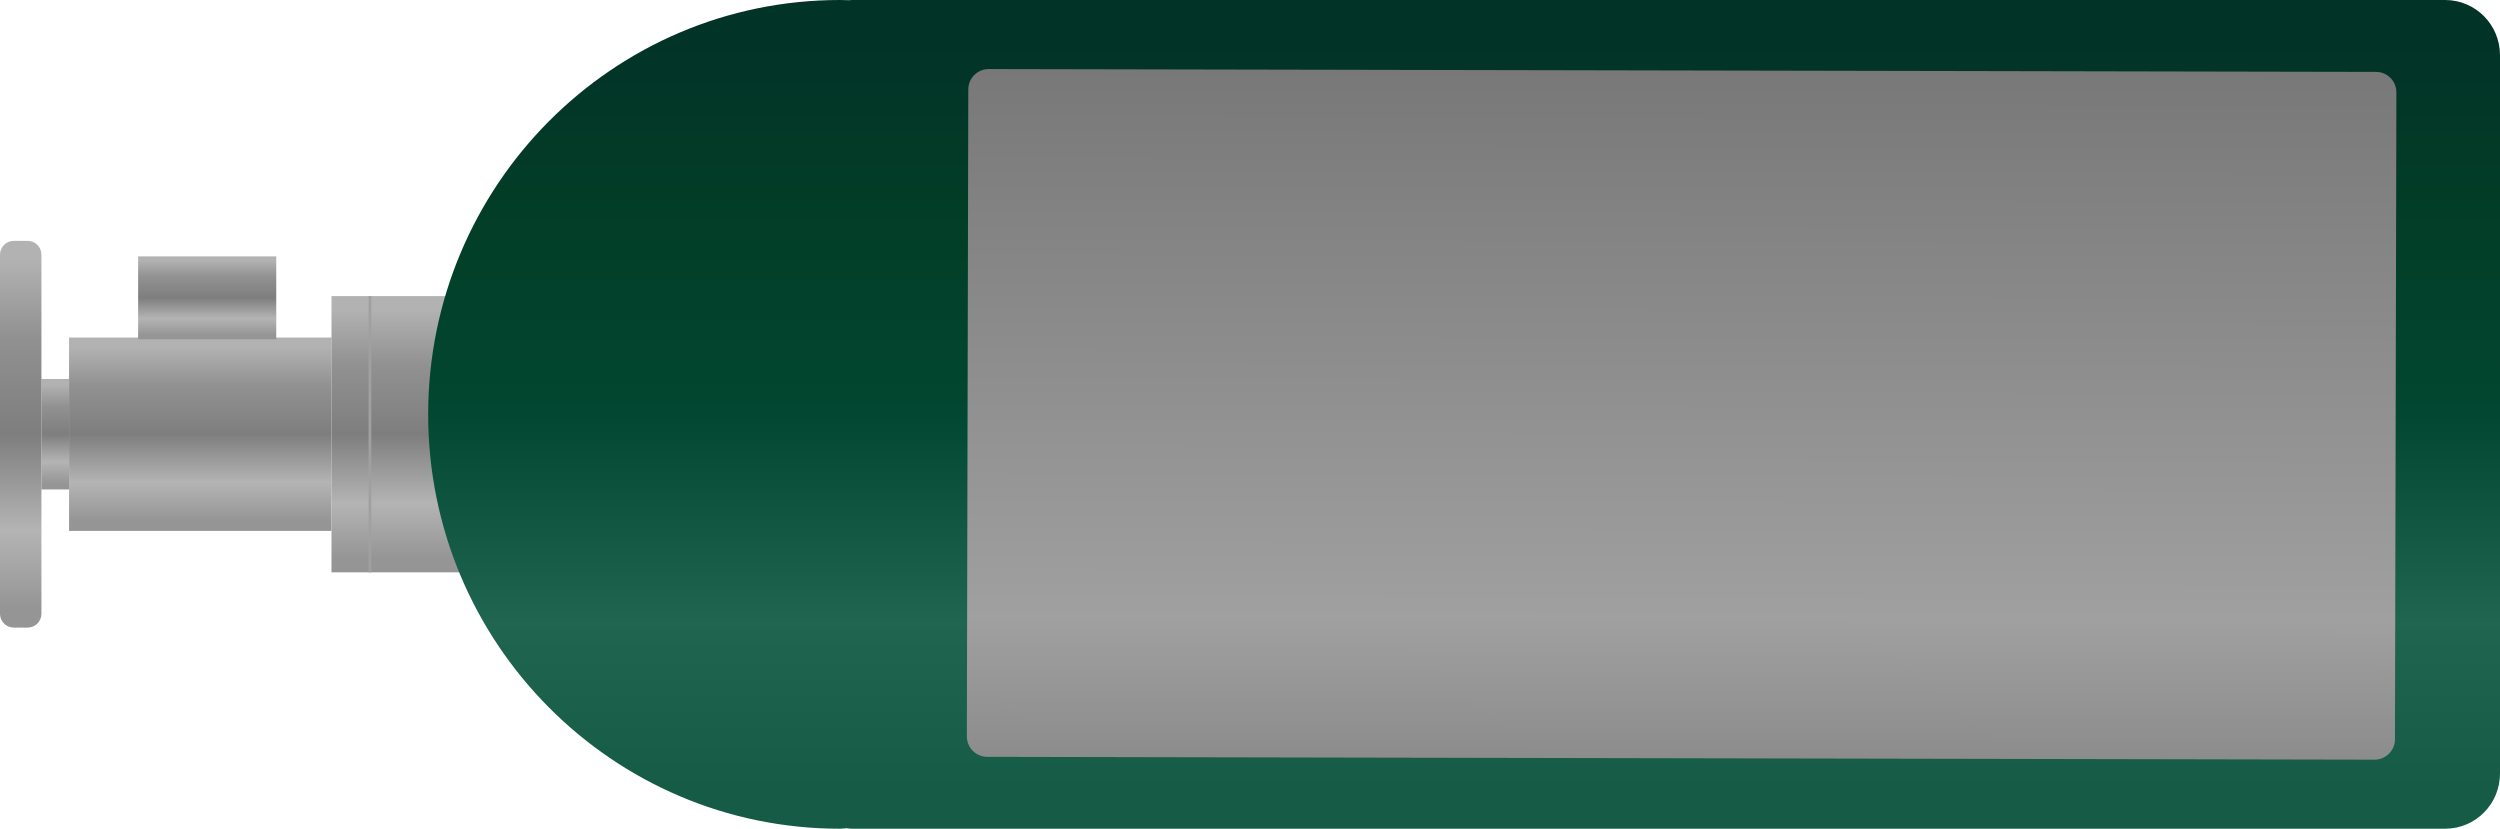
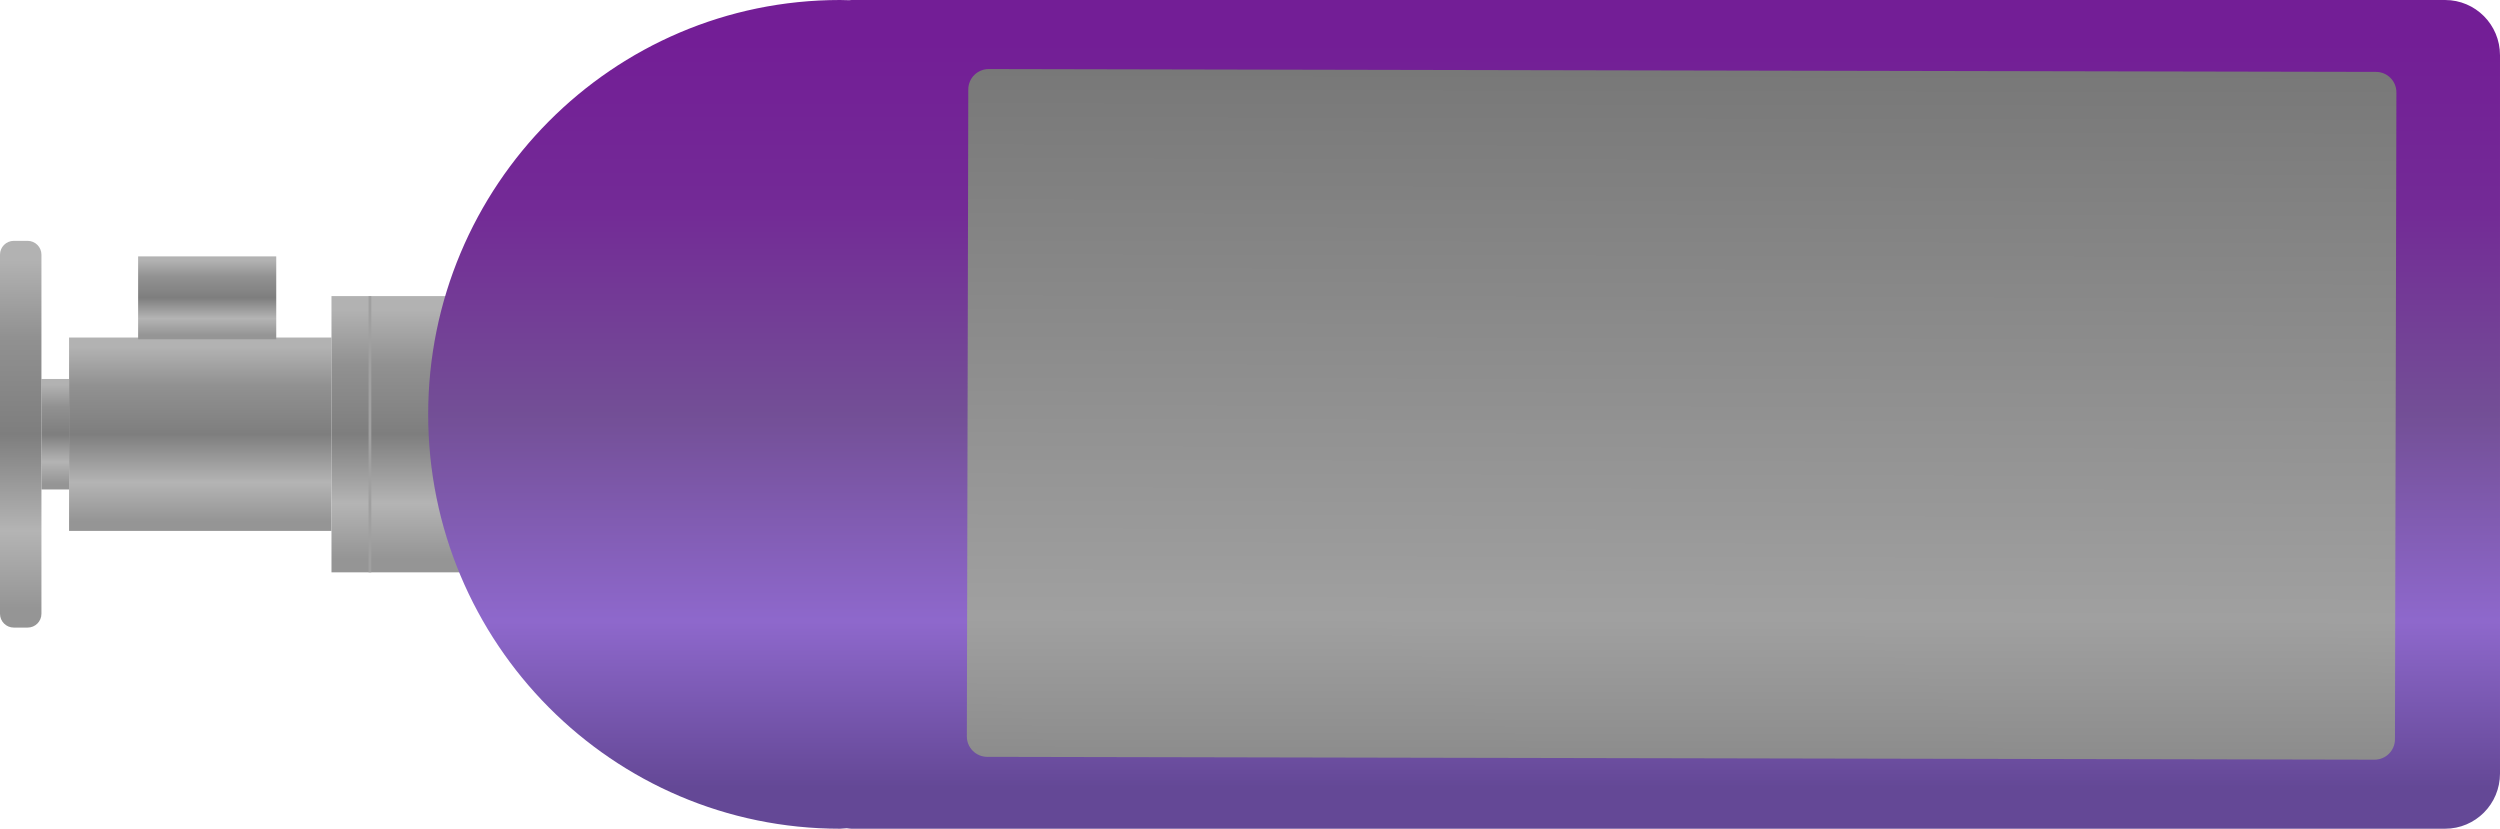
<svg xmlns="http://www.w3.org/2000/svg" xmlns:xlink="http://www.w3.org/1999/xlink" width="300" height="99.448" viewBox="0 0 300 99.448" version="1.1" id="svg5">
  <defs id="defs2">
-     <linearGradient id="linearGradient15520">
-       <stop style="stop-color:#8c8c8c;stop-opacity:1;" offset="0" id="stop15516" />
-       <stop style="stop-color:#a0a0a0;stop-opacity:1;" offset="0.203" id="stop15526" />
-       <stop style="stop-color:#8c8c8c;stop-opacity:1;" offset="0.601" id="stop15528" />
-       <stop style="stop-color:#787878;stop-opacity:1;" offset="1" id="stop15518" />
+     <linearGradient xlink:href="#linearGradient11659" id="linearGradient11661" x1="14.062" y1="-4.875" x2="21.062" y2="-4.875" gradientUnits="userSpaceOnUse" gradientTransform="matrix(7.592256,0,0,7.592256,-164.8487,174.5066)" />
+     <linearGradient id="linearGradient11659">
+       <stop style="stop-color:#959595;stop-opacity:1;" offset="0.05" id="stop11655" />
+       <stop style="stop-color:#b4b4b4;stop-opacity:1;" offset="0.25" id="stop11663" />
+       <stop style="stop-color:#7e7e7e;stop-opacity:1;" offset="0.5" id="stop11665" />
+       <stop style="stop-color:#919191;stop-opacity:1;" offset="0.75" id="stop11667" />
+       <stop style="stop-color:#b2b2b2;stop-opacity:1;" offset="0.95" id="stop11657" />
    </linearGradient>
-     <linearGradient id="linearGradient12517">
-       <stop style="stop-color:#165b45;stop-opacity:1;" offset="0.05" id="stop12513" />
-       <stop style="stop-color:#20654f;stop-opacity:1;" offset="0.25" id="stop12521" />
-       <stop style="stop-color:#024731;stop-opacity:1;" offset="0.5" id="stop12523" />
-       <stop style="stop-color:#023d27;stop-opacity:1;" offset="0.75" id="stop12525" />
-       <stop style="stop-color:#023327;stop-opacity:1;" offset="0.95" id="stop12515" />
-     </linearGradient>
-     <linearGradient id="linearGradient12496">
-       <stop style="stop-color:#959595;stop-opacity:1;" offset="0.05" id="stop12492" />
-       <stop style="stop-color:#b4b4b4;stop-opacity:1;" offset="0.25" id="stop12500" />
-       <stop style="stop-color:#7e7e7e;stop-opacity:1;" offset="0.5" id="stop12502" />
-       <stop style="stop-color:#919191;stop-opacity:1;" offset="0.75" id="stop12504" />
-       <stop style="stop-color:#b2b2b2;stop-opacity:1;" offset="0.95" id="stop12494" />
-     </linearGradient>
-     <linearGradient id="linearGradient11704">
-       <stop style="stop-color:#959595;stop-opacity:1;" offset="0.05" id="stop11700" />
-       <stop style="stop-color:#b4b4b4;stop-opacity:1;" offset="0.25" id="stop11708" />
-       <stop style="stop-color:#7e7e7e;stop-opacity:1;" offset="0.5" id="stop11710" />
-       <stop style="stop-color:#919191;stop-opacity:1;" offset="0.75" id="stop11712" />
-       <stop style="stop-color:#b2b2b2;stop-opacity:1;" offset="0.95" id="stop11702" />
-     </linearGradient>
+     <linearGradient xlink:href="#linearGradient11659" id="linearGradient10403" x1="12.562" y1="2.375" x2="22.562" y2="2.375" gradientUnits="userSpaceOnUse" gradientTransform="matrix(7.592256,0,0,7.592256,-164.8487,174.5066)" />
+     <linearGradient xlink:href="#linearGradient11673" id="linearGradient11675" x1="21" y1="-4.625" x2="24" y2="-4.625" gradientUnits="userSpaceOnUse" gradientTransform="matrix(7.592256,0,0,7.592256,-164.8487,174.5066)" />
    <linearGradient id="linearGradient11673">
      <stop style="stop-color:#959595;stop-opacity:1;" offset="0.05" id="stop11671" />
      <stop style="stop-color:#b4b4b4;stop-opacity:1;" offset="0.25" id="stop11681" />
      <stop style="stop-color:#7e7e7e;stop-opacity:1;" offset="0.5" id="stop11679" />
      <stop style="stop-color:#919191;stop-opacity:1;" offset="0.75" id="stop11677" />
      <stop style="stop-color:#b2b2b2;stop-opacity:1;" offset="0.95" id="stop11688" />
    </linearGradient>
-     <linearGradient id="linearGradient11659">
-       <stop style="stop-color:#959595;stop-opacity:1;" offset="0.05" id="stop11655" />
-       <stop style="stop-color:#b4b4b4;stop-opacity:1;" offset="0.25" id="stop11663" />
-       <stop style="stop-color:#7e7e7e;stop-opacity:1;" offset="0.5" id="stop11665" />
-       <stop style="stop-color:#919191;stop-opacity:1;" offset="0.75" id="stop11667" />
-       <stop style="stop-color:#b2b2b2;stop-opacity:1;" offset="0.95" id="stop11657" />
+     <linearGradient xlink:href="#linearGradient11659" id="linearGradient11706" x1="15.562" y1="-10.125" x2="19.562" y2="-10.125" gradientUnits="userSpaceOnUse" gradientTransform="matrix(7.592256,0,0,7.592256,-164.8487,174.5066)" />
+     <linearGradient xlink:href="#linearGradient11659" id="linearGradient12498" x1="12.562" y1="-11.375" x2="22.562" y2="-11.375" gradientUnits="userSpaceOnUse" gradientTransform="matrix(10.62916,0,0,7.592256,-218.1842,174.5066)" />
+     <linearGradient xlink:href="#linearGradient12517" id="linearGradient12519" x1="3" y1="40.375" x2="33" y2="40.375" gradientUnits="userSpaceOnUse" gradientTransform="matrix(7.592256,0,0,7.592256,-162.7133,178.3024)" />
+     <linearGradient id="linearGradient12517">
+       <stop style="stop-color:#644896;stop-opacity:1;" offset="0.05" id="stop12513" />
+       <stop style="stop-color:#8e68cc;stop-opacity:1;" offset="0.25" id="stop12521" />
+       <stop style="stop-color:#734f96;stop-opacity:1;" offset="0.5" id="stop12523" />
+       <stop style="stop-color:#732a96;stop-opacity:1;" offset="0.75" id="stop12525" />
+       <stop style="stop-color:#731e96;stop-opacity:1;" offset="0.95" id="stop12515" />
    </linearGradient>
-     <linearGradient id="linearGradient10401">
-       <stop style="stop-color:#959595;stop-opacity:1;" offset="0.05" id="stop10397" />
-       <stop style="stop-color:#b4b4b4;stop-opacity:1;" offset="0.25" id="stop10474" />
-       <stop style="stop-color:#7e7e7e;stop-opacity:1;" offset="0.5" id="stop10476" />
-       <stop style="stop-color:#919191;stop-opacity:1;" offset="0.75" id="stop10478" />
-       <stop style="stop-color:#b2b2b2;stop-opacity:1;" offset="0.95" id="stop10480" />
+     <linearGradient xlink:href="#linearGradient15520" id="linearGradient15522" x1="5.65" y1="48.21" x2="30.547" y2="48.21" gradientUnits="userSpaceOnUse" gradientTransform="matrix(7.592256,0,2.4788158e-8,7.592256,-162.3487,178.6626)" />
+     <linearGradient id="linearGradient15520">
+       <stop style="stop-color:#8c8c8c;stop-opacity:1;" offset="0" id="stop15516" />
+       <stop style="stop-color:#a0a0a0;stop-opacity:1;" offset="0.203" id="stop15526" />
+       <stop style="stop-color:#8c8c8c;stop-opacity:1;" offset="0.601" id="stop15528" />
+       <stop style="stop-color:#787878;stop-opacity:1;" offset="1" id="stop15518" />
    </linearGradient>
-     <linearGradient xlink:href="#linearGradient10401" id="linearGradient10403" x1="12.562" y1="2.375" x2="22.562" y2="2.375" gradientUnits="userSpaceOnUse" gradientTransform="matrix(3.314917,0,0,3.314917,24.12293,40.19337)" />
-     <linearGradient xlink:href="#linearGradient11659" id="linearGradient11661" x1="14.062" y1="-4.875" x2="21.062" y2="-4.875" gradientUnits="userSpaceOnUse" gradientTransform="matrix(3.314917,0,0,3.314917,24.12293,40.19337)" />
-     <linearGradient xlink:href="#linearGradient11673" id="linearGradient11675" x1="21" y1="-4.625" x2="24" y2="-4.625" gradientUnits="userSpaceOnUse" gradientTransform="matrix(3.314917,0,0,3.314917,24.12293,40.19337)" />
-     <linearGradient xlink:href="#linearGradient11704" id="linearGradient11706" x1="15.562" y1="-10.125" x2="19.562" y2="-10.125" gradientUnits="userSpaceOnUse" gradientTransform="matrix(3.314917,0,0,3.314917,24.12293,40.19337)" />
-     <linearGradient xlink:href="#linearGradient12496" id="linearGradient12498" x1="12.562" y1="-11.375" x2="22.562" y2="-11.375" gradientUnits="userSpaceOnUse" gradientTransform="matrix(4.640884,0,0,3.314917,0.8356351,40.19337)" />
-     <linearGradient xlink:href="#linearGradient12517" id="linearGradient12519" x1="3" y1="40.375" x2="33" y2="40.375" gradientUnits="userSpaceOnUse" gradientTransform="matrix(3.314917,0,0,3.314917,25.05525,41.85083)" />
-     <linearGradient xlink:href="#linearGradient15520" id="linearGradient15522" x1="5.65" y1="48.21" x2="30.547" y2="48.21" gradientUnits="userSpaceOnUse" gradientTransform="matrix(3.314917,0,0,3.314917,25.14066,41.79517)" />
  </defs>
-   <g id="lecture-bottle" transform="rotate(-90,67.22375,67.22375)">
-     <rect style="fill:url(#linearGradient11661);fill-opacity:1;stroke-width:0.142" id="rect5963" width="23.204" height="31.492" x="70.739" y="8.287" />
-     <rect style="fill:url(#linearGradient10403);fill-opacity:1;stroke-width:0.086" id="rect4162" width="33.149" height="16.575" x="65.767" y="39.779" />
-     <rect style="fill:#a0a0a0;fill-opacity:1;stroke-width:0.036" id="rect5181" width="33.149" height="0.331" x="65.767" y="44.228" ry="0" />
-     <rect style="fill:url(#linearGradient11675);fill-opacity:1;stroke-width:0.124" id="rect8157" width="9.945" height="16.575" x="93.736" y="16.575" />
-     <rect style="fill:url(#linearGradient11706);fill-opacity:1;stroke-width:0.264" id="rect8161" width="13.26" height="3.315" x="75.711" y="4.972" />
-     <rect style="fill:url(#linearGradient12498);fill-opacity:1;stroke-width:0.174" id="rect9017" width="46.409" height="4.972" x="59.137" y="0" ry="1.657" />
-     <path id="rect234" style="fill:url(#linearGradient12519);fill-opacity:1;stroke-width:0.169" d="M 134.448,100.806 A 49.724,49.425 0 0 0 84.724,51.381 49.724,49.425 0 0 0 35,100.806 a 49.724,49.425 0 0 0 0.058,0.805 C 35.042,101.801 35,101.984 35,102.178 v 191.225 C 35,297.058 37.957,300 41.63,300 h 86.188 c 3.673,0 6.63,-2.942 6.63,-6.597 v -191.225 c 0,-0.09 -0.022,-0.175 -0.026,-0.264 a 49.724,49.425 0 0 0 0.026,-1.108 z" />
-     <rect style="fill:url(#linearGradient15522);fill-opacity:1;stroke-width:3.104" id="rect1697-1" width="82.533" height="171.373" x="43.869" y="115.92" ry="2.448" transform="matrix(0.9999975,0.00221727,-0.0020421,0.9999979,0,0)" />
+   <g id="lecture" transform="matrix(0,-0.4366185,0.4366185,0,-35.99946,38.34879)">
+     <rect style="fill:url(#linearGradient11661);fill-opacity:1;stroke-width:0.325" id="rect5963" width="53.146" height="72.126" x="-58.082" y="101.431" />
+     <rect style="fill:url(#linearGradient10403);fill-opacity:1;stroke-width:0.196" id="rect4162" width="75.923" height="37.961" x="-69.47" y="173.557" />
+     <rect style="fill:#a0a0a0;fill-opacity:1;stroke-width:0.083" id="rect5181" width="75.923" height="0.759" x="-69.47" y="183.746" ry="0" />
+     <rect style="fill:url(#linearGradient11675);fill-opacity:1;stroke-width:0.285" id="rect8157" width="22.777" height="37.961" x="-5.411" y="120.412" />
+     <rect style="fill:url(#linearGradient11706);fill-opacity:1;stroke-width:0.605" id="rect8161" width="30.369" height="7.592" x="-46.694" y="93.838" />
+     <rect style="fill:url(#linearGradient12498);fill-opacity:1;stroke-width:0.398" id="rect9017" width="106.292" height="11.388" x="-84.655" y="82.451" ry="3.796" />
+     <path id="rect234" style="fill:url(#linearGradient12519);fill-opacity:1;stroke-width:0.387" d="M 87.831,313.329 A 113.884,113.2 0 0 0 -26.052,200.13 113.884,113.2 0 0 0 -139.936,313.329 a 113.884,113.2 0 0 0 0.133,1.844 c -0.037,0.435 -0.133,0.854 -0.133,1.298 v 437.968 c 0,8.37 6.772,15.109 15.184,15.109 H 72.647 c 8.412,0 15.184,-6.739 15.184,-15.109 V 316.472 c 0,-0.206 -0.05,-0.4 -0.06,-0.605 a 113.884,113.2 0 0 0 0.06,-2.538 z" />
+     <rect style="fill:url(#linearGradient15522);fill-opacity:1;stroke-width:7.109" id="rect1697-1" width="189.028" height="392.5" x="-119.454" y="348.434" ry="5.607" transform="matrix(0.9999975,0.00221727,-0.0020421,0.9999979,0,0)" />
  </g>
</svg>
